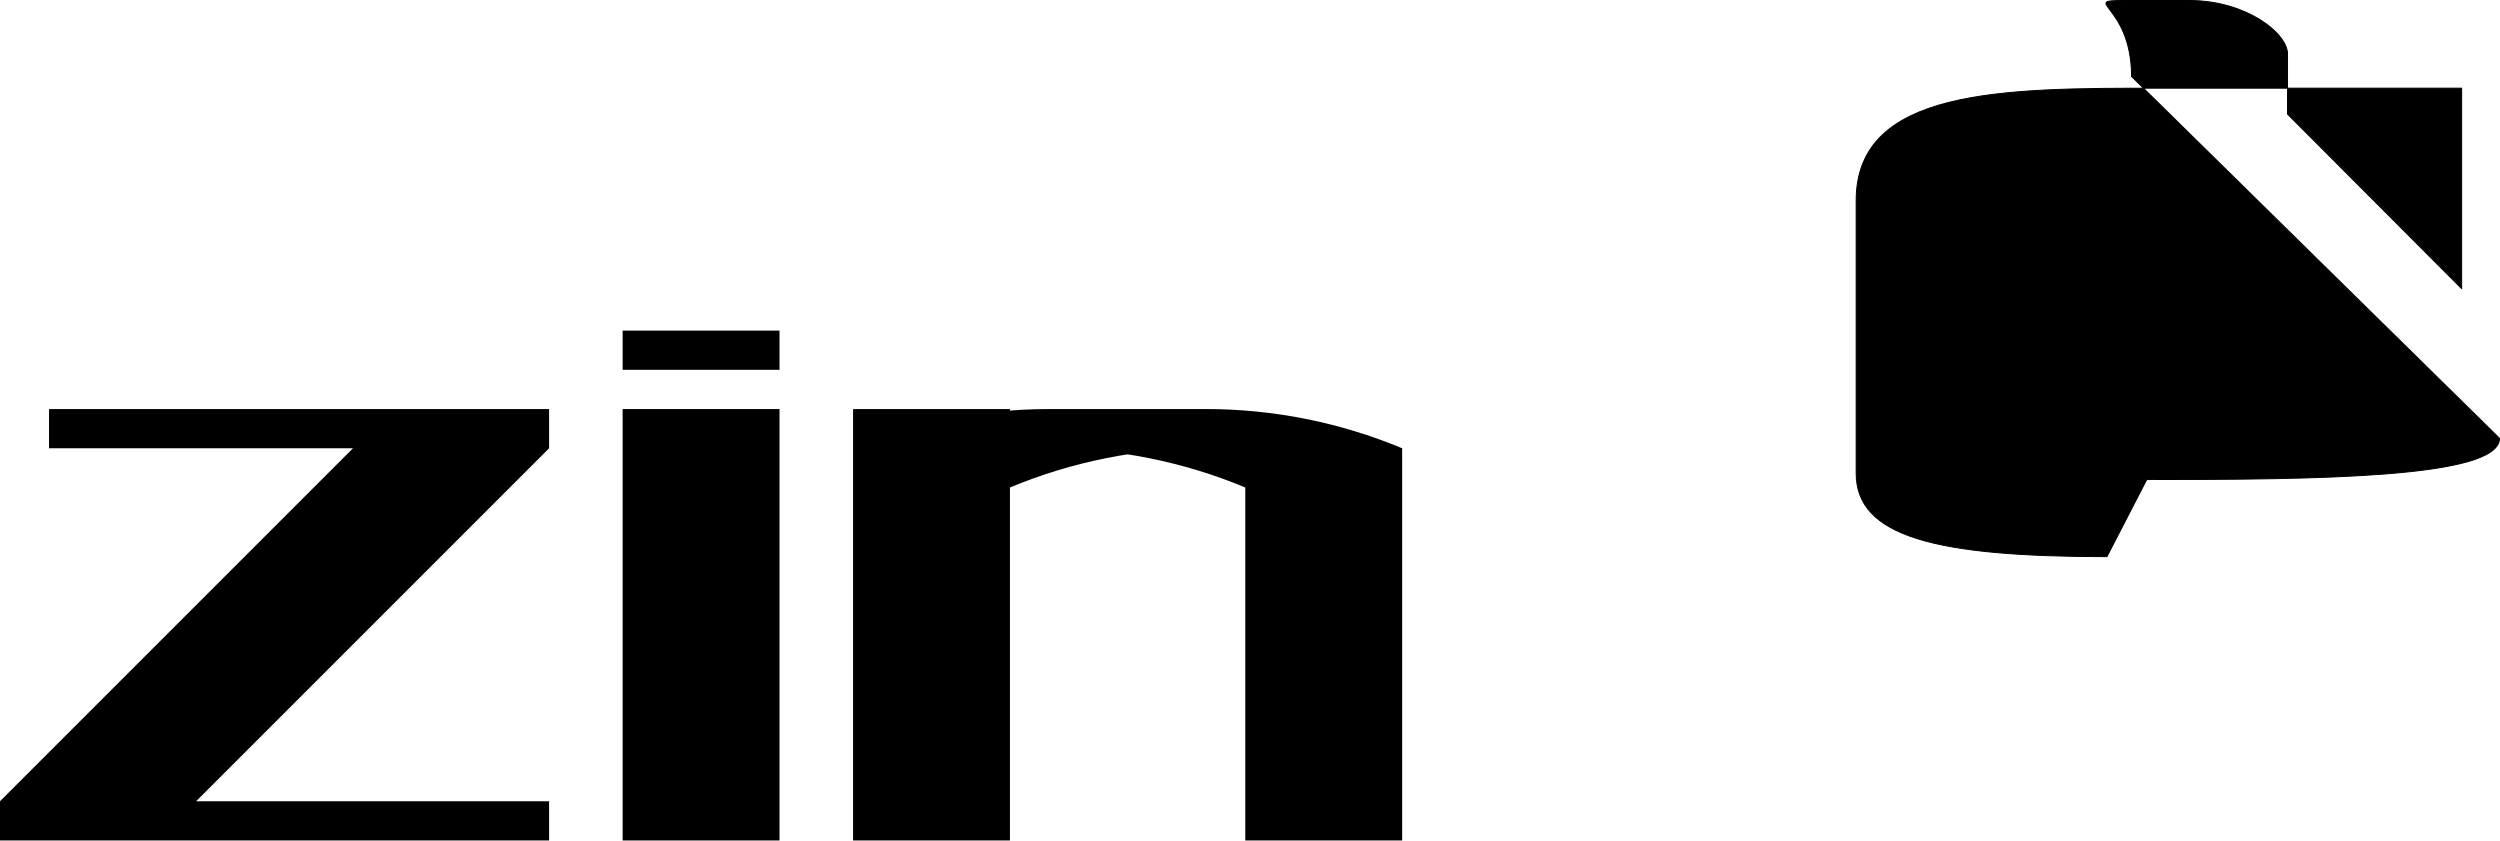
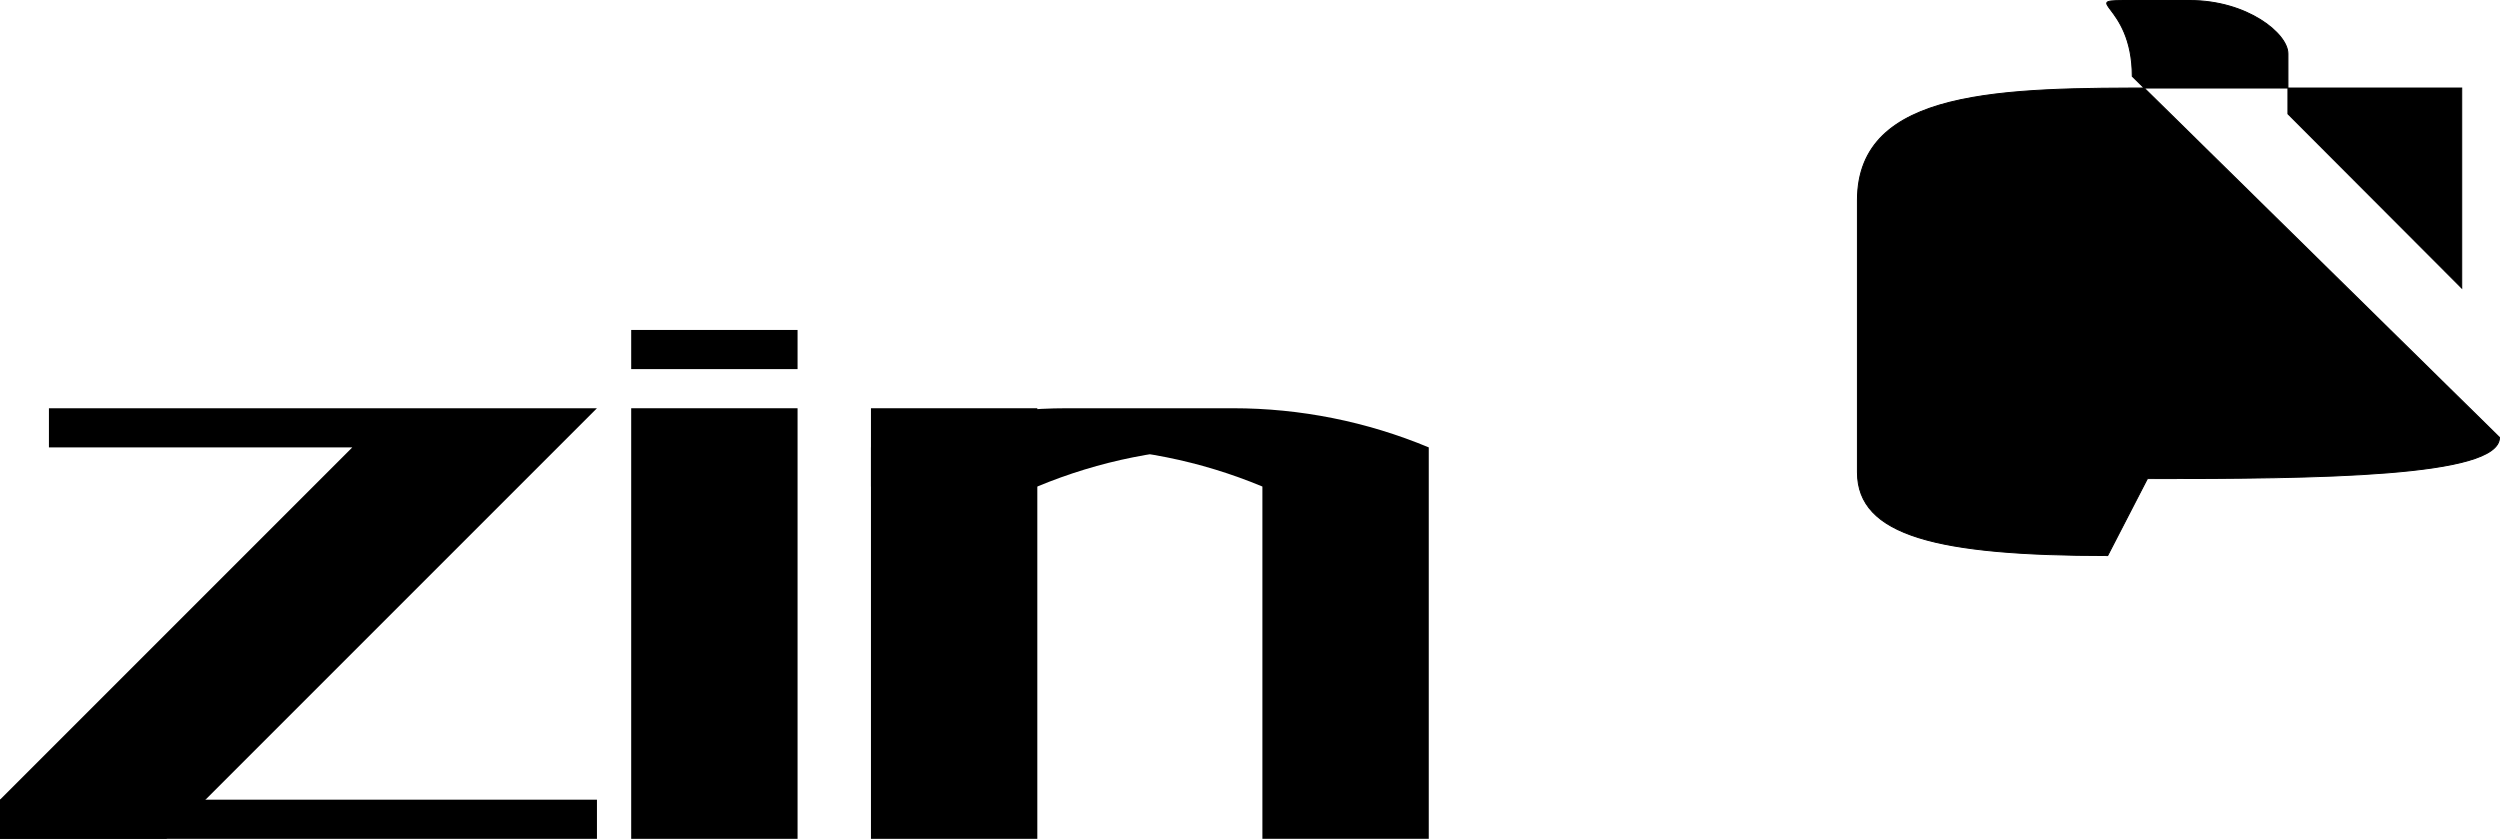
- <svg xmlns="http://www.w3.org/2000/svg" version="1.1" width="2540.126" height="853.966" viewBox="0 0 2540.126 853.966">
-   <path d="M49.813 415.611L49.813 455.461L209.215 455.461L557.906 455.461L398.505 415.611L0 814.116L0 853.966L159.402 853.966L557.906 853.966L557.906 814.116L398.505 814.116L0 814.116L159.402 853.966L557.906 455.461L557.906 415.611L398.505 415.611Z" style="fill: rgb(0%,0%,0%);stroke: none;" />
-   <path d="M632.626 375.761L792.028 375.761L792.028 335.91L632.626 335.91L632.626 375.761Z" style="fill: rgb(0%,0%,0%);stroke: none;" />
-   <path d="M792.028 415.611L632.626 415.611L632.626 455.461L632.626 853.966L792.028 853.966L792.028 814.116Z" style="fill: rgb(0%,0%,0%);stroke: none;" />
-   <path d="M1026.149 415.611L866.748 415.611L866.748 455.461L866.748 853.966L1026.149 853.966L1026.149 814.116L1026.149 455.461L1026.149 495.312C1089.285 469.005,1157.005 455.461,1225.402 455.461L1225.402 455.461L1066 455.461C1134.397 455.461,1202.117 469.005,1265.252 495.312L1265.252 853.966L1424.654 853.966L1424.654 814.116L1424.654 455.461C1361.519 429.155,1293.799 415.611,1225.402 415.611L1066 415.611L1066 415.611C997.603 415.611,929.883 429.155,866.748 455.461L866.748 495.312L866.748 853.966L1026.149 853.966L1026.149 814.116Z" style="fill: rgb(0%,0%,0%);stroke: none;" />
-   <path d="M2140.761 565.583C1967.194 565.583,1885.958 545.399,1885.958 480.769L1885.958 203.865C1885.958 89.833,2034.881 89.602,2193.563 89.602L2501.168 89.602C2501.168 131.334,2501.168 212.197,2501.168 293.279L2324.237 115.944L2324.237 54.683C2324.237 34.175,2282.791 0.5,2224.277 0.5L2165.763 0.5C2107.249 0.5,2165.763 0.5,2165.763 77.697L2539.626 445.339C2539.626 485.714,2354.778 487.244,2181.211 487.244Z" style="fill: rgb(0%,0%,0%);stroke: none;" />
-   <path d="M2140.761 565.583C1967.194 565.583,1885.958 545.399,1885.958 480.769L1885.958 203.865C1885.958 89.833,2034.881 89.602,2193.563 89.602L2501.168 89.602C2501.168 131.334,2501.168 212.197,2501.168 293.279L2324.237 115.944L2324.237 54.683C2324.237 34.175,2282.791 0.5,2224.277 0.5L2165.763 0.5C2107.249 0.5,2165.763 0.5,2165.763 77.697L2539.626 445.339C2539.626 485.714,2354.778 487.244,2181.211 487.244Z" style="stroke:rgb(0%,0%,0%); stroke-width: 1;stroke-linecap: round;stroke-linejoin: round;stroke-miterlimit: 10;fill: none;" />
+ <svg xmlns="http://www.w3.org/2000/svg" version="1.1" width="2545.107" height="853.966" viewBox="0 0 2545.107 853.966">
+   <path d="M49.813 415.611L49.813 455.461L219.178 455.461L567.869 455.461L398.505 415.611L0 814.116L0 853.966L169.364 853.966L567.869 455.461L607.72 415.611L398.505 415.611Z" style="fill: rgb(0%,0%,0%);stroke: none;" />
+   <path d="M0 814.116L0 853.966L169.364 853.966L607.72 853.966L607.72 814.116L438.355 814.116Z" style="fill: rgb(0%,0%,0%);stroke: none;" />
+   <path d="M642.589 375.761L811.953 375.761L811.953 335.91L642.589 335.91L642.589 375.761Z" style="fill: rgb(0%,0%,0%);stroke: none;" />
+   <path d="M811.953 415.611L642.589 415.611L642.589 455.461L642.589 853.966L811.953 853.966L811.953 814.116Z" style="fill: rgb(0%,0%,0%);stroke: none;" />
+   <path d="M1056.037 415.611L886.673 415.611L886.673 455.461L886.673 853.966L1056.037 853.966L1056.037 814.116Z" style="fill: rgb(0%,0%,0%);stroke: none;" />
+   <path d="M886.673 455.461L886.673 495.312L1056.037 495.312C1119.173 469.005,1186.893 455.461,1255.29 455.461L1255.29 455.461L1085.925 455.461C1154.322 455.461,1222.042 469.005,1285.177 495.312L1285.177 853.966L1454.542 853.966L1454.542 814.116L1454.542 455.461C1391.406 429.155,1323.686 415.611,1255.29 415.611L1085.925 415.611L1085.925 415.611C1017.528 415.611,949.808 429.155,886.673 455.461Z" style="fill: rgb(0%,0%,0%);stroke: none;" />
+   <path d="M2145.743 565.583C1972.176 565.583,1890.94 545.399,1890.94 480.769L1890.94 203.865C1890.94 89.833,2039.863 89.602,2198.545 89.602L2506.149 89.602C2506.149 131.334,2506.149 212.197,2506.149 293.279L2329.219 115.944L2329.219 54.683C2329.219 34.175,2287.772 0.5,2229.258 0.5L2170.744 0.5C2112.23 0.5,2170.744 0.5,2170.744 77.697L2544.607 445.339C2544.607 485.714,2359.76 487.244,2186.193 487.244Z" style="fill: rgb(0%,0%,0%);stroke: none;" />
+   <path d="M2145.743 565.583C1972.176 565.583,1890.94 545.399,1890.94 480.769L1890.94 203.865C1890.94 89.833,2039.863 89.602,2198.545 89.602L2506.149 89.602C2506.149 131.334,2506.149 212.197,2506.149 293.279L2329.219 115.944L2329.219 54.683C2329.219 34.175,2287.772 0.5,2229.258 0.5L2170.744 0.5C2112.23 0.5,2170.744 0.5,2170.744 77.697L2544.607 445.339C2544.607 485.714,2359.76 487.244,2186.193 487.244Z" style="stroke:rgb(0%,0%,0%); stroke-width: 1;stroke-linecap: round;stroke-miterlimit: 10;fill: none;" />
</svg>
